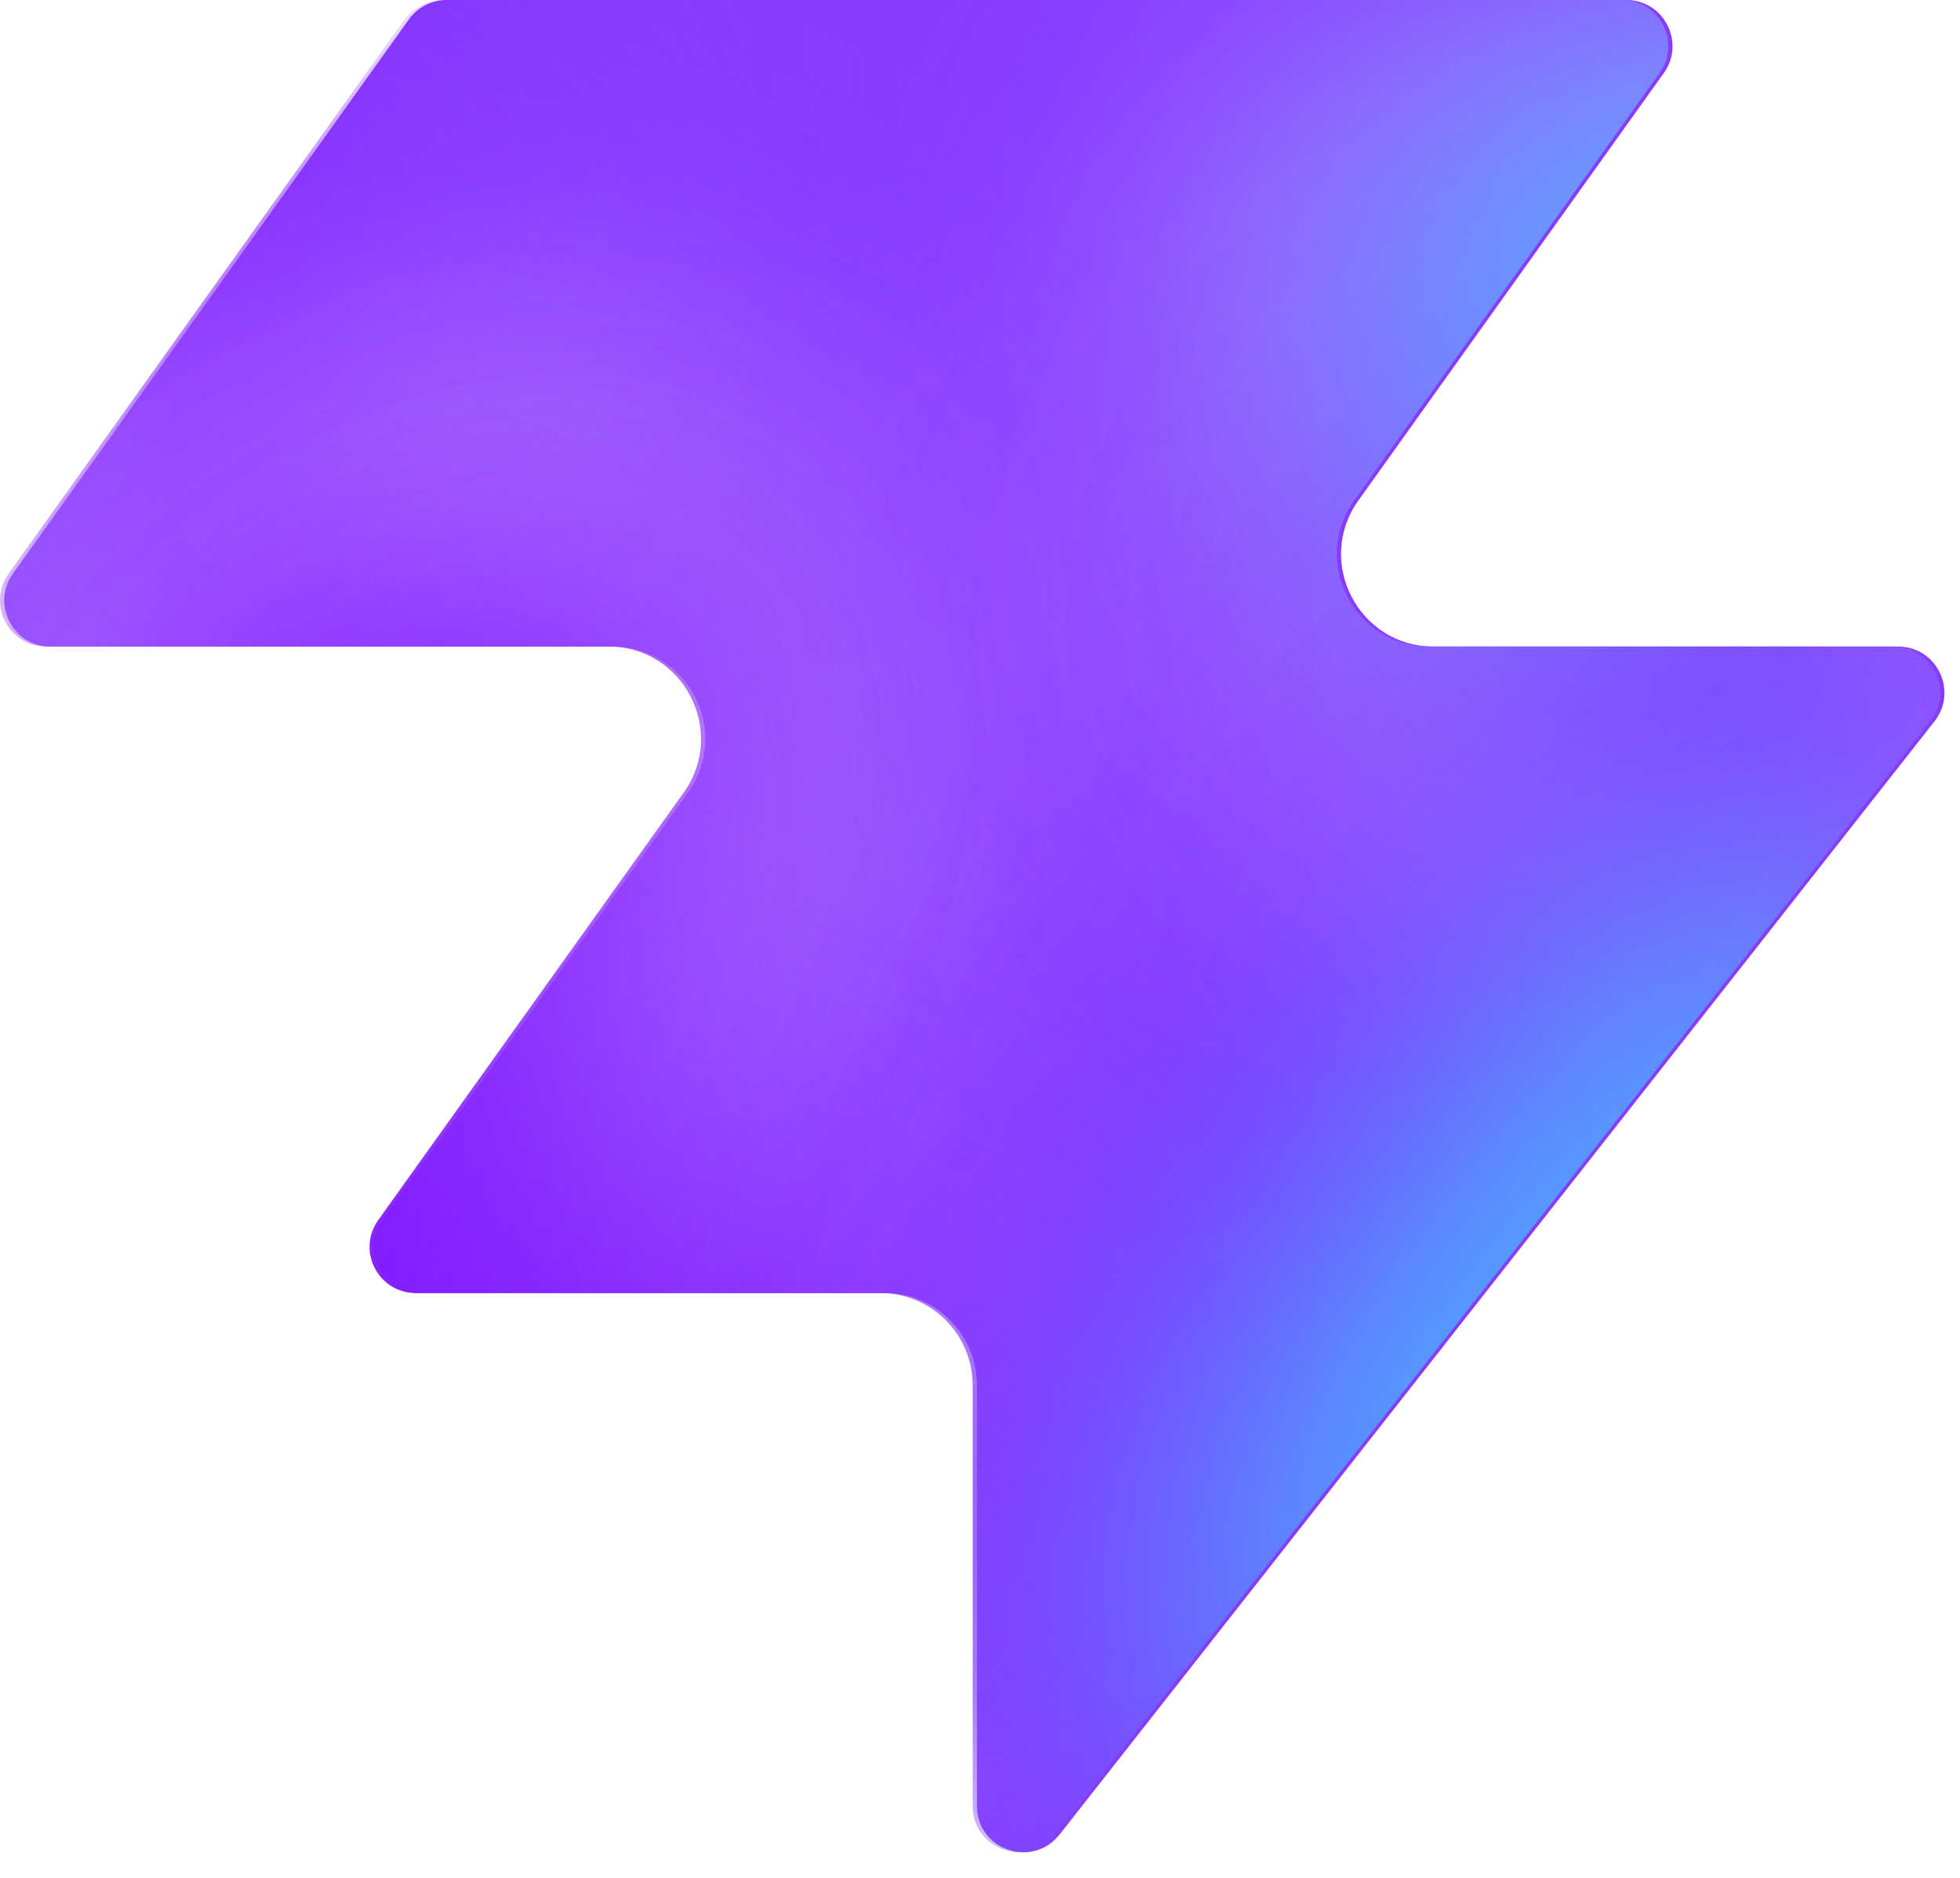
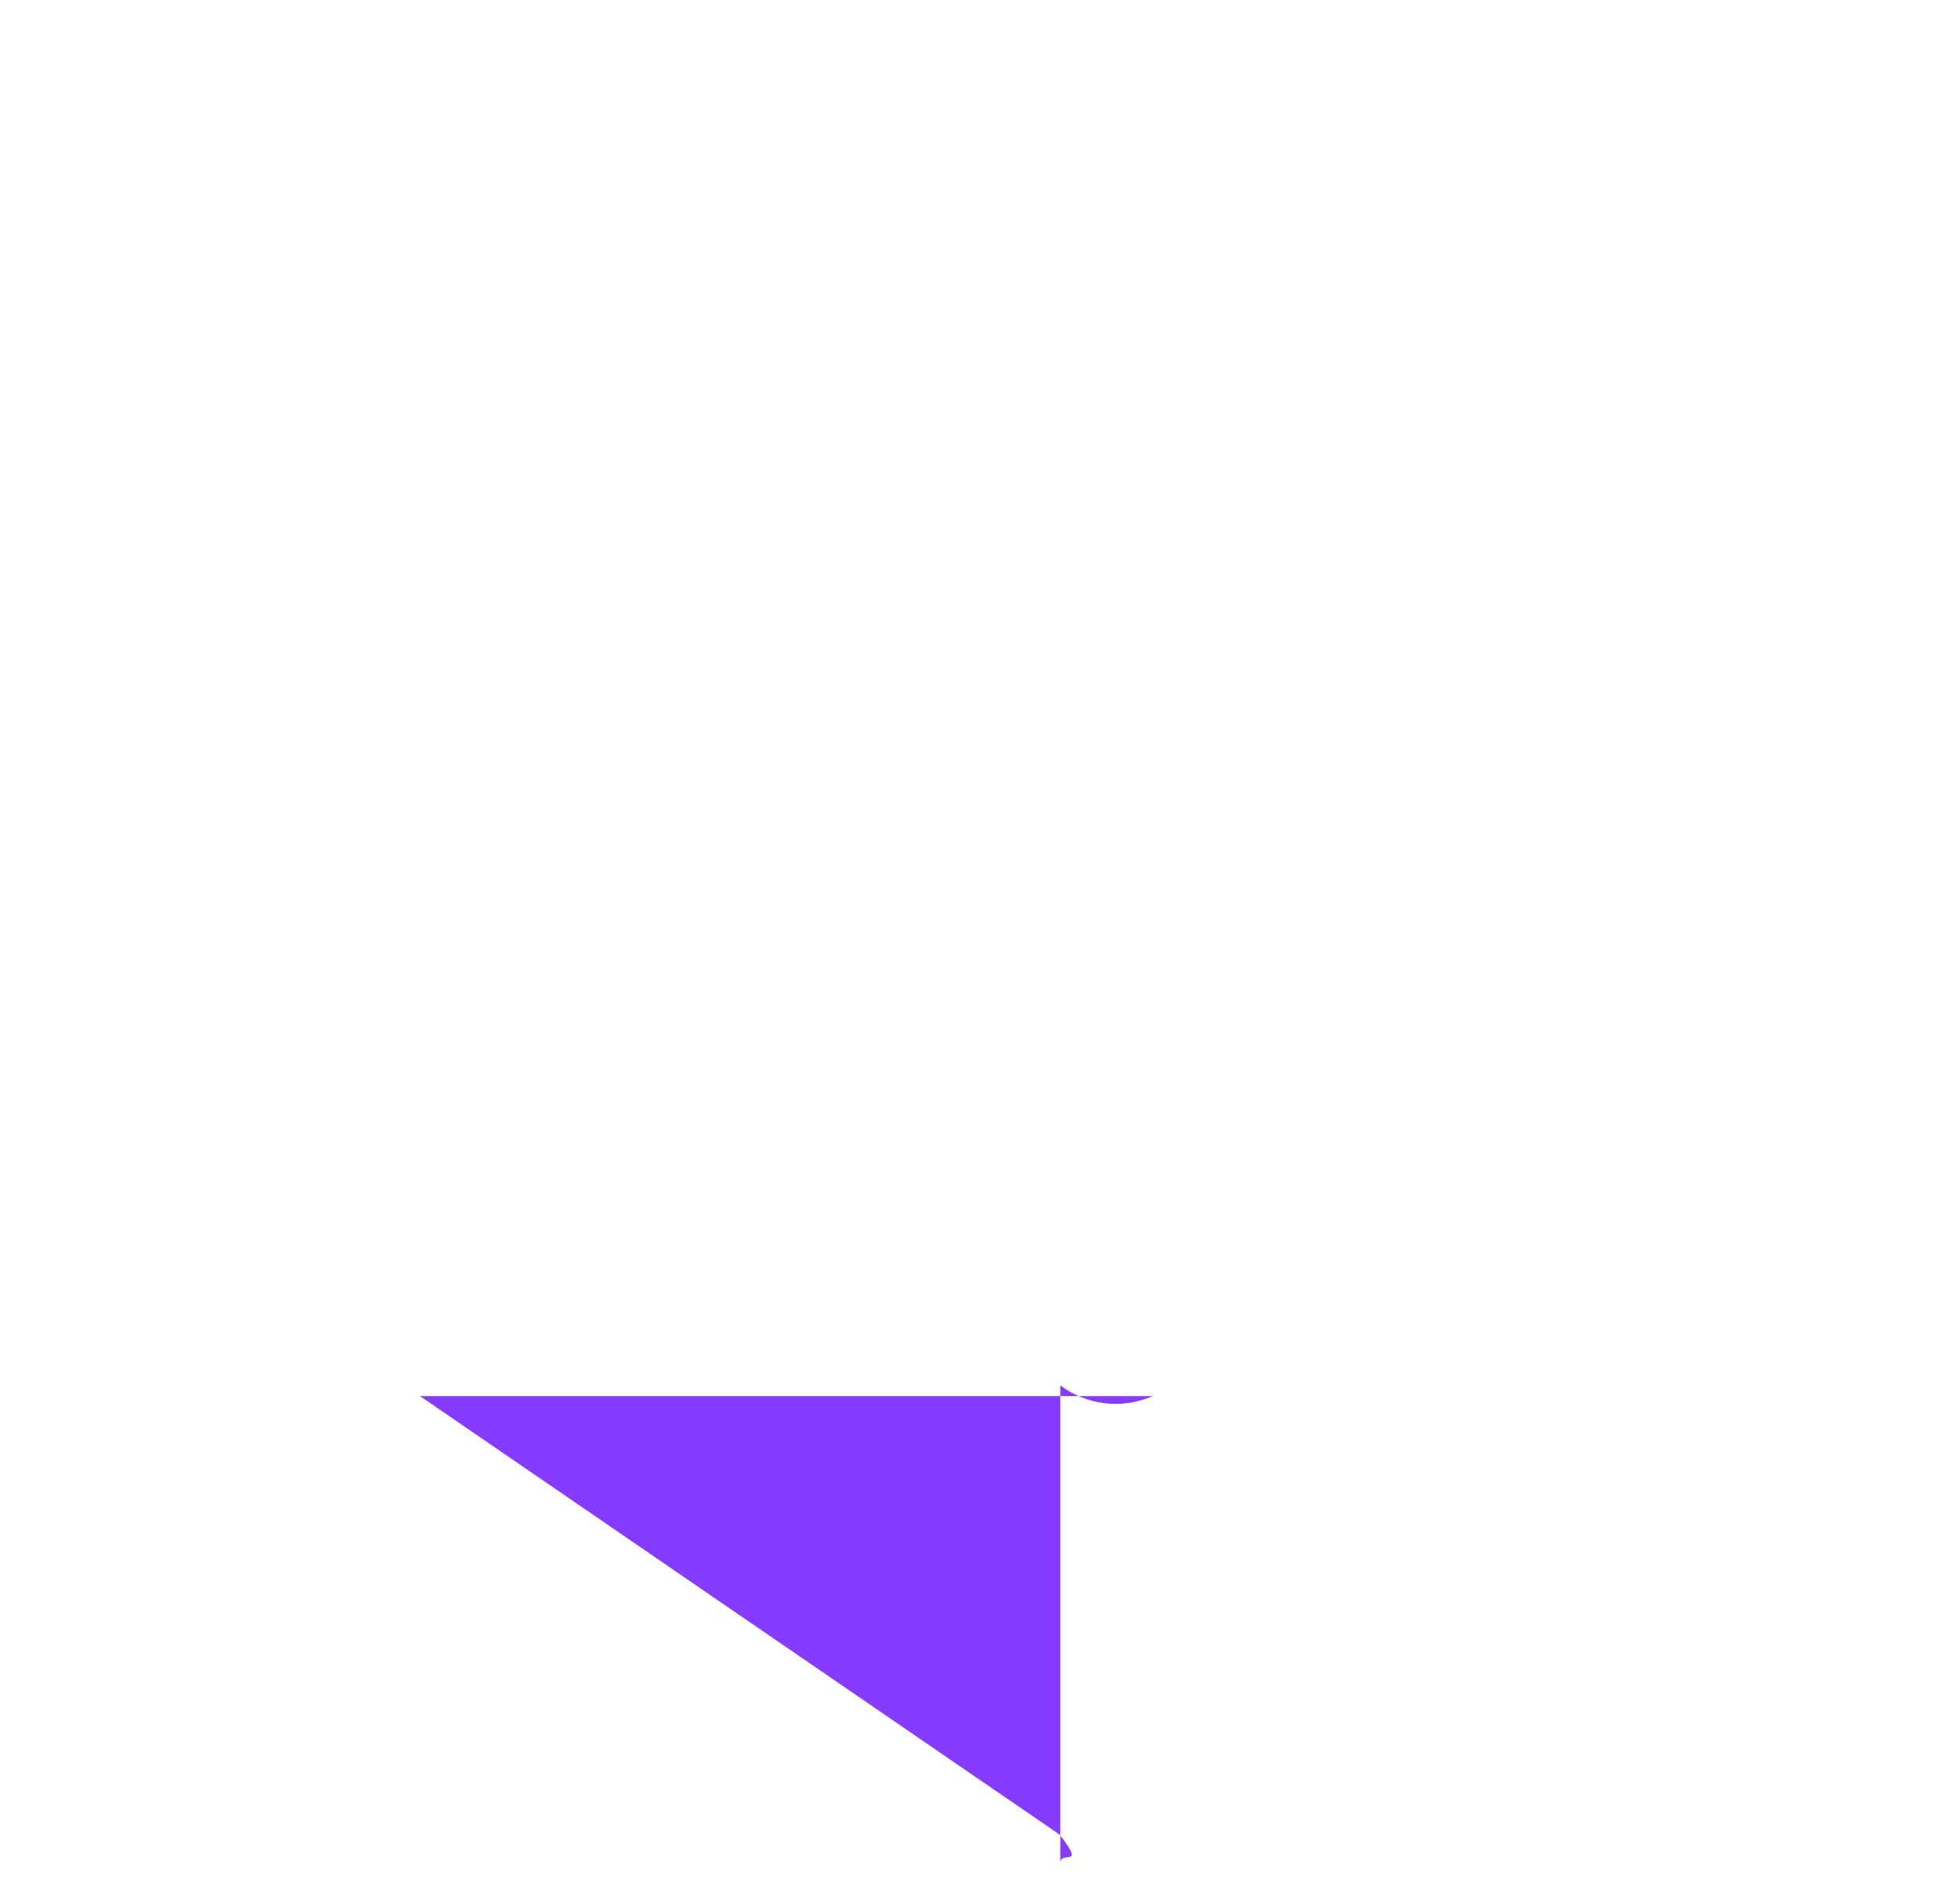
<svg xmlns="http://www.w3.org/2000/svg" width="48" height="46" fill="none" viewBox="0 0 48 46">
-   <path fill="#863bff" d="M25.946 44.938c-.664.845-2.021.375-2.021-.698V33.937a2.26 2.26 0 0 0-2.262-2.262H10.287c-.92 0-1.456-1.04-.92-1.788l7.48-10.471c1.07-1.497 0-3.578-1.842-3.578H1.237c-.92 0-1.456-1.04-.92-1.788L10.013.474c.214-.297.556-.474.92-.474h28.894c.92 0 1.456 1.04.92 1.788l-7.48 10.471c-1.07 1.498 0 3.579 1.842 3.579h11.377c.943 0 1.473 1.088.89 1.83L25.947 44.94z" style="fill:#863bff;fill:color(display-p3 .525 .23 1);fill-opacity:1" />
-   <mask id="a" width="48" height="46" x="0" y="0" maskUnits="userSpaceOnUse" style="mask-type:alpha">
-     <path fill="#000" d="M25.842 44.938c-.664.844-2.021.375-2.021-.698V33.937a2.26 2.26 0 0 0-2.262-2.262H10.183c-.92 0-1.456-1.04-.92-1.788l7.48-10.471c1.07-1.498 0-3.579-1.842-3.579H1.133c-.92 0-1.456-1.04-.92-1.787L9.91.473c.214-.297.556-.474.92-.474h28.894c.92 0 1.456 1.04.92 1.788l-7.48 10.471c-1.07 1.498 0 3.578 1.842 3.578h11.377c.943 0 1.473 1.088.89 1.832L25.843 44.94z" style="fill:#000;fill-opacity:1" />
+   <path fill="#863bff" d="M25.946 44.938c.664.845.021.375.021.698V33.937a2.26 2.26 0 0 02.262.262H10.287c.92 1.456.04.921.788l7.481.471c1.071.497 3.578.842.578H1.237c.92 1.456.04.921.788L10.013.474c.214.297.556.474.92.474h28.894c.92 0 1.456 1.04.92 1.788l7.48 10.471c1.07 1.498 0 3.579 1.842 3.579h11.377c.943 0 1.473 1.088.89 1.83L25.947 44.94z" style="fill:#863bff;fill:color(displayp3 .525 .23 1);fillopacity:1" />
+   <mask id="a" width="48" height="46" x="0" y="0" maskUnits="userSpaceOnUse" style="masktype:alpha">
+     <path fill="#000" d="M25.842 44.938c.664.844.021.375.021.698V33.937a2.26 2.26 0 0 02.262.262H10.183c.92 1.456.04.921.788l7.481.471c1.071.498 3.579.842.579H1.133c.92 1.456.04.921.787L9.91.473c.214.297.556.474.92.474h28.894c.92 0 1.456 1.04.92 1.788l7.48 10.471c1.07 1.498 0 3.578 1.842 3.578h11.377c.943 0 1.473 1.088.89 1.832L25.843 44.94z" style="fill:#000;fillopacity:1" />
  </mask>
  <g mask="url(#a)">
    <g filter="url(#b)">
-       <ellipse cx="5.508" cy="14.704" fill="#ede6ff" rx="5.508" ry="14.704" style="fill:#ede6ff;fill:color(display-p3 .927 .903 1);fill-opacity:1" transform="matrix(.00324 1 1 -.00324 -4.47 31.516)" />
+       <ellipse cx="5.508" cy="14.704" fill="#ede6ff" rx="5.508" ry="14.704" style="fill:#ede6ff;fill:color(displayp3 .927 .903 1);fillopacity:1" transform="matrix(.00324 1 1 .00324 4.47 31.516)" />
    </g>
    <g filter="url(#c)">
-       <ellipse cx="10.399" cy="29.851" fill="#ede6ff" rx="10.399" ry="29.851" style="fill:#ede6ff;fill:color(display-p3 .927 .903 1);fill-opacity:1" transform="matrix(.00324 1 1 -.00324 -39.328 7.883)" />
+       <ellipse cx="10.399" cy="29.851" fill="#ede6ff" rx="10.399" ry="29.851" style="fill:#ede6ff;fill:color(displayp3 .927 .903 1);fillopacity:1" transform="matrix(.00324 1 1 .00324 39.328 7.883)" />
    </g>
    <g filter="url(#d)">
-       <ellipse cx="5.508" cy="30.487" fill="#7e14ff" rx="5.508" ry="30.487" style="fill:#7e14ff;fill:color(display-p3 .492 .077 1);fill-opacity:1" transform="rotate(89.814 -25.913 -14.639)scale(1 -1)" />
+       <ellipse cx="5.508" cy="30.487" fill="#7e14ff" rx="5.508" ry="30.487" style="fill:#7e14ff;fill:color(displayp3 .492 .077 1);fillopacity:1" transform="rotate(89.814 25.913 14.639)scale(1 1)" />
    </g>
    <g filter="url(#e)">
-       <ellipse cx="5.508" cy="30.599" fill="#7e14ff" rx="5.508" ry="30.599" style="fill:#7e14ff;fill:color(display-p3 .492 .077 1);fill-opacity:1" transform="rotate(89.814 -32.644 -3.334)scale(1 -1)" />
+       <ellipse cx="5.508" cy="30.599" fill="#7e14ff" rx="5.508" ry="30.599" style="fill:#7e14ff;fill:color(displayp3 .492 .077 1);fillopacity:1" transform="rotate(89.814 32.644 3.334)scale(1 1)" />
    </g>
    <g filter="url(#f)">
-       <ellipse cx="5.508" cy="30.599" fill="#7e14ff" rx="5.508" ry="30.599" style="fill:#7e14ff;fill:color(display-p3 .492 .077 1);fill-opacity:1" transform="matrix(.00324 1 1 -.00324 -34.34 30.47)" />
+       <ellipse cx="5.508" cy="30.599" fill="#7e14ff" rx="5.508" ry="30.599" style="fill:#7e14ff;fill:color(displayp3 .492 .077 1);fillopacity:1" transform="matrix(.00324 1 1 .00324 34.34 30.47)" />
    </g>
    <g filter="url(#g)">
-       <ellipse cx="14.072" cy="22.078" fill="#ede6ff" rx="14.072" ry="22.078" style="fill:#ede6ff;fill:color(display-p3 .927 .903 1);fill-opacity:1" transform="rotate(93.35 24.506 48.493)scale(-1 1)" />
+       <ellipse cx="14.072" cy="22.078" fill="#ede6ff" rx="14.072" ry="22.078" style="fill:#ede6ff;fill:color(displayp3 .927 .903 1);fillopacity:1" transform="rotate(93.35 24.506 48.493)scale(1 1)" />
    </g>
    <g filter="url(#h)">
-       <ellipse cx="3.47" cy="21.501" fill="#7e14ff" rx="3.47" ry="21.501" style="fill:#7e14ff;fill:color(display-p3 .492 .077 1);fill-opacity:1" transform="rotate(89.009 28.708 47.59)scale(-1 1)" />
+       <ellipse cx="3.47" cy="21.501" fill="#7e14ff" rx="3.47" ry="21.501" style="fill:#7e14ff;fill:color(displayp3 .492 .077 1);fillopacity:1" transform="rotate(89.009 28.708 47.59)scale(1 1)" />
    </g>
    <g filter="url(#i)">
-       <ellipse cx="3.47" cy="21.501" fill="#7e14ff" rx="3.47" ry="21.501" style="fill:#7e14ff;fill:color(display-p3 .492 .077 1);fill-opacity:1" transform="rotate(89.009 28.708 47.59)scale(-1 1)" />
+       <ellipse cx="3.47" cy="21.501" fill="#7e14ff" rx="3.47" ry="21.501" style="fill:#7e14ff;fill:color(displayp3 .492 .077 1);fillopacity:1" transform="rotate(89.009 28.708 47.59)scale(1 1)" />
    </g>
    <g filter="url(#j)">
-       <ellipse cx=".387" cy="8.972" fill="#7e14ff" rx="4.407" ry="29.108" style="fill:#7e14ff;fill:color(display-p3 .492 .077 1);fill-opacity:1" transform="rotate(39.51 .387 8.972)" />
+       <ellipse cx=".387" cy="8.972" fill="#7e14ff" rx="4.407" ry="29.108" style="fill:#7e14ff;fill:color(displayp3 .492 .077 1);fillopacity:1" transform="rotate(39.51 .387 8.972)" />
    </g>
    <g filter="url(#k)">
-       <ellipse cx="47.523" cy="-6.092" fill="#7e14ff" rx="4.407" ry="29.108" style="fill:#7e14ff;fill:color(display-p3 .492 .077 1);fill-opacity:1" transform="rotate(37.892 47.523 -6.092)" />
+       <ellipse cx="47.523" cy="6.092" fill="#7e14ff" rx="4.407" ry="29.108" style="fill:#7e14ff;fill:color(displayp3 .492 .077 1);fillopacity:1" transform="rotate(37.892 47.523 6.092)" />
    </g>
    <g filter="url(#l)">
-       <ellipse cx="41.412" cy="6.333" fill="#47bfff" rx="5.971" ry="9.665" style="fill:#47bfff;fill:color(display-p3 .28 .748 1);fill-opacity:1" transform="rotate(37.892 41.412 6.333)" />
+       <ellipse cx="41.412" cy="6.333" fill="#47bfff" rx="5.971" ry="9.665" style="fill:#47bfff;fill:color(displayp3 .28 .748 1);fillopacity:1" transform="rotate(37.892 41.412 6.333)" />
    </g>
    <g filter="url(#m)">
-       <ellipse cx="-1.879" cy="38.332" fill="#7e14ff" rx="4.407" ry="29.108" style="fill:#7e14ff;fill:color(display-p3 .492 .077 1);fill-opacity:1" transform="rotate(37.892 -1.88 38.332)" />
+       <ellipse cx="1.879" cy="38.332" fill="#7e14ff" rx="4.407" ry="29.108" style="fill:#7e14ff;fill:color(displayp3 .492 .077 1);fillopacity:1" transform="rotate(37.892 1.88 38.332)" />
    </g>
    <g filter="url(#n)">
-       <ellipse cx="-1.879" cy="38.332" fill="#7e14ff" rx="4.407" ry="29.108" style="fill:#7e14ff;fill:color(display-p3 .492 .077 1);fill-opacity:1" transform="rotate(37.892 -1.88 38.332)" />
+       <ellipse cx="1.879" cy="38.332" fill="#7e14ff" rx="4.407" ry="29.108" style="fill:#7e14ff;fill:color(displayp3 .492 .077 1);fillopacity:1" transform="rotate(37.892 1.88 38.332)" />
    </g>
    <g filter="url(#o)">
-       <ellipse cx="35.651" cy="29.907" fill="#7e14ff" rx="4.407" ry="29.108" style="fill:#7e14ff;fill:color(display-p3 .492 .077 1);fill-opacity:1" transform="rotate(37.892 35.651 29.907)" />
+       <ellipse cx="35.651" cy="29.907" fill="#7e14ff" rx="4.407" ry="29.108" style="fill:#7e14ff;fill:color(displayp3 .492 .077 1);fillopacity:1" transform="rotate(37.892 35.651 29.907)" />
    </g>
    <g filter="url(#p)">
-       <ellipse cx="38.418" cy="32.4" fill="#47bfff" rx="5.971" ry="15.297" style="fill:#47bfff;fill:color(display-p3 .28 .748 1);fill-opacity:1" transform="rotate(37.892 38.418 32.4)" />
+       <ellipse cx="38.418" cy="32.4" fill="#47bfff" rx="5.971" ry="15.297" style="fill:#47bfff;fill:color(displayp3 .28 .748 1);fillopacity:1" transform="rotate(37.892 38.418 32.4)" />
    </g>
  </g>
  <defs>
-     <filter id="b" width="60.045" height="41.654" x="-19.77" y="16.149" color-interpolation-filters="sRGB" filterUnits="userSpaceOnUse">
-       <feFlood flood-opacity="0" result="BackgroundImageFix" />
+     <filter id="b" width="60.045" height="41.654" x="19.77" y="16.149" colorinterpolationfilters="sRGB" filterUnits="userSpaceOnUse">
+       <feFlood floodopacity="0" result="BackgroundImageFix" />
      <feBlend in="SourceGraphic" in2="BackgroundImageFix" result="shape" />
-       <feGaussianBlur result="effect1_foregroundBlur_2002_17158" stdDeviation="7.659" />
+       <feGaussianBlur result="effect1foregroundBlur200217158" stdDeviation="7.659" />
    </filter>
-     <filter id="c" width="90.34" height="51.437" x="-54.613" y="-7.533" color-interpolation-filters="sRGB" filterUnits="userSpaceOnUse">
-       <feFlood flood-opacity="0" result="BackgroundImageFix" />
+     <filter id="c" width="90.34" height="51.437" x="54.613" y="7.533" colorinterpolationfilters="sRGB" filterUnits="userSpaceOnUse">
+       <feFlood floodopacity="0" result="BackgroundImageFix" />
      <feBlend in="SourceGraphic" in2="BackgroundImageFix" result="shape" />
-       <feGaussianBlur result="effect1_foregroundBlur_2002_17158" stdDeviation="7.659" />
+       <feGaussianBlur result="effect1foregroundBlur200217158" stdDeviation="7.659" />
    </filter>
-     <filter id="d" width="79.355" height="29.4" x="-49.64" y="2.03" color-interpolation-filters="sRGB" filterUnits="userSpaceOnUse">
-       <feFlood flood-opacity="0" result="BackgroundImageFix" />
+     <filter id="d" width="79.355" height="29.4" x="49.64" y="2.03" colorinterpolationfilters="sRGB" filterUnits="userSpaceOnUse">
+       <feFlood floodopacity="0" result="BackgroundImageFix" />
      <feBlend in="SourceGraphic" in2="BackgroundImageFix" result="shape" />
-       <feGaussianBlur result="effect1_foregroundBlur_2002_17158" stdDeviation="4.596" />
+       <feGaussianBlur result="effect1foregroundBlur200217158" stdDeviation="4.596" />
    </filter>
-     <filter id="e" width="79.579" height="29.4" x="-45.045" y="20.029" color-interpolation-filters="sRGB" filterUnits="userSpaceOnUse">
-       <feFlood flood-opacity="0" result="BackgroundImageFix" />
+     <filter id="e" width="79.579" height="29.4" x="45.045" y="20.029" colorinterpolationfilters="sRGB" filterUnits="userSpaceOnUse">
+       <feFlood floodopacity="0" result="BackgroundImageFix" />
      <feBlend in="SourceGraphic" in2="BackgroundImageFix" result="shape" />
-       <feGaussianBlur result="effect1_foregroundBlur_2002_17158" stdDeviation="4.596" />
+       <feGaussianBlur result="effect1foregroundBlur200217158" stdDeviation="4.596" />
    </filter>
-     <filter id="f" width="79.579" height="29.4" x="-43.513" y="21.178" color-interpolation-filters="sRGB" filterUnits="userSpaceOnUse">
-       <feFlood flood-opacity="0" result="BackgroundImageFix" />
+     <filter id="f" width="79.579" height="29.4" x="43.513" y="21.178" colorinterpolationfilters="sRGB" filterUnits="userSpaceOnUse">
+       <feFlood floodopacity="0" result="BackgroundImageFix" />
      <feBlend in="SourceGraphic" in2="BackgroundImageFix" result="shape" />
-       <feGaussianBlur result="effect1_foregroundBlur_2002_17158" stdDeviation="4.596" />
+       <feGaussianBlur result="effect1foregroundBlur200217158" stdDeviation="4.596" />
    </filter>
-     <filter id="g" width="74.749" height="58.852" x="15.756" y="-17.901" color-interpolation-filters="sRGB" filterUnits="userSpaceOnUse">
-       <feFlood flood-opacity="0" result="BackgroundImageFix" />
+     <filter id="g" width="74.749" height="58.852" x="15.756" y="17.901" colorinterpolationfilters="sRGB" filterUnits="userSpaceOnUse">
+       <feFlood floodopacity="0" result="BackgroundImageFix" />
      <feBlend in="SourceGraphic" in2="BackgroundImageFix" result="shape" />
-       <feGaussianBlur result="effect1_foregroundBlur_2002_17158" stdDeviation="7.659" />
+       <feGaussianBlur result="effect1foregroundBlur200217158" stdDeviation="7.659" />
    </filter>
-     <filter id="h" width="61.377" height="25.362" x="23.548" y="2.284" color-interpolation-filters="sRGB" filterUnits="userSpaceOnUse">
-       <feFlood flood-opacity="0" result="BackgroundImageFix" />
+     <filter id="h" width="61.377" height="25.362" x="23.548" y="2.284" colorinterpolationfilters="sRGB" filterUnits="userSpaceOnUse">
+       <feFlood floodopacity="0" result="BackgroundImageFix" />
      <feBlend in="SourceGraphic" in2="BackgroundImageFix" result="shape" />
-       <feGaussianBlur result="effect1_foregroundBlur_2002_17158" stdDeviation="4.596" />
+       <feGaussianBlur result="effect1foregroundBlur200217158" stdDeviation="4.596" />
    </filter>
-     <filter id="i" width="61.377" height="25.362" x="23.548" y="2.284" color-interpolation-filters="sRGB" filterUnits="userSpaceOnUse">
-       <feFlood flood-opacity="0" result="BackgroundImageFix" />
+     <filter id="i" width="61.377" height="25.362" x="23.548" y="2.284" colorinterpolationfilters="sRGB" filterUnits="userSpaceOnUse">
+       <feFlood floodopacity="0" result="BackgroundImageFix" />
      <feBlend in="SourceGraphic" in2="BackgroundImageFix" result="shape" />
-       <feGaussianBlur result="effect1_foregroundBlur_2002_17158" stdDeviation="4.596" />
+       <feGaussianBlur result="effect1foregroundBlur200217158" stdDeviation="4.596" />
    </filter>
-     <filter id="j" width="56.045" height="63.649" x="-27.636" y="-22.853" color-interpolation-filters="sRGB" filterUnits="userSpaceOnUse">
-       <feFlood flood-opacity="0" result="BackgroundImageFix" />
+     <filter id="j" width="56.045" height="63.649" x="27.636" y="22.853" colorinterpolationfilters="sRGB" filterUnits="userSpaceOnUse">
+       <feFlood floodopacity="0" result="BackgroundImageFix" />
      <feBlend in="SourceGraphic" in2="BackgroundImageFix" result="shape" />
-       <feGaussianBlur result="effect1_foregroundBlur_2002_17158" stdDeviation="4.596" />
+       <feGaussianBlur result="effect1foregroundBlur200217158" stdDeviation="4.596" />
    </filter>
-     <filter id="k" width="54.814" height="64.646" x="20.116" y="-38.415" color-interpolation-filters="sRGB" filterUnits="userSpaceOnUse">
-       <feFlood flood-opacity="0" result="BackgroundImageFix" />
+     <filter id="k" width="54.814" height="64.646" x="20.116" y="38.415" colorinterpolationfilters="sRGB" filterUnits="userSpaceOnUse">
+       <feFlood floodopacity="0" result="BackgroundImageFix" />
      <feBlend in="SourceGraphic" in2="BackgroundImageFix" result="shape" />
-       <feGaussianBlur result="effect1_foregroundBlur_2002_17158" stdDeviation="4.596" />
+       <feGaussianBlur result="effect1foregroundBlur200217158" stdDeviation="4.596" />
    </filter>
-     <filter id="l" width="33.541" height="35.313" x="24.641" y="-11.323" color-interpolation-filters="sRGB" filterUnits="userSpaceOnUse">
-       <feFlood flood-opacity="0" result="BackgroundImageFix" />
+     <filter id="l" width="33.541" height="35.313" x="24.641" y="11.323" colorinterpolationfilters="sRGB" filterUnits="userSpaceOnUse">
+       <feFlood floodopacity="0" result="BackgroundImageFix" />
      <feBlend in="SourceGraphic" in2="BackgroundImageFix" result="shape" />
-       <feGaussianBlur result="effect1_foregroundBlur_2002_17158" stdDeviation="4.596" />
+       <feGaussianBlur result="effect1foregroundBlur200217158" stdDeviation="4.596" />
    </filter>
-     <filter id="m" width="54.814" height="64.646" x="-29.286" y="6.009" color-interpolation-filters="sRGB" filterUnits="userSpaceOnUse">
-       <feFlood flood-opacity="0" result="BackgroundImageFix" />
+     <filter id="m" width="54.814" height="64.646" x="29.286" y="6.009" colorinterpolationfilters="sRGB" filterUnits="userSpaceOnUse">
+       <feFlood floodopacity="0" result="BackgroundImageFix" />
      <feBlend in="SourceGraphic" in2="BackgroundImageFix" result="shape" />
-       <feGaussianBlur result="effect1_foregroundBlur_2002_17158" stdDeviation="4.596" />
+       <feGaussianBlur result="effect1foregroundBlur200217158" stdDeviation="4.596" />
    </filter>
-     <filter id="n" width="54.814" height="64.646" x="-29.286" y="6.009" color-interpolation-filters="sRGB" filterUnits="userSpaceOnUse">
-       <feFlood flood-opacity="0" result="BackgroundImageFix" />
+     <filter id="n" width="54.814" height="64.646" x="29.286" y="6.009" colorinterpolationfilters="sRGB" filterUnits="userSpaceOnUse">
+       <feFlood floodopacity="0" result="BackgroundImageFix" />
      <feBlend in="SourceGraphic" in2="BackgroundImageFix" result="shape" />
-       <feGaussianBlur result="effect1_foregroundBlur_2002_17158" stdDeviation="4.596" />
+       <feGaussianBlur result="effect1foregroundBlur200217158" stdDeviation="4.596" />
    </filter>
-     <filter id="o" width="54.814" height="64.646" x="8.244" y="-2.416" color-interpolation-filters="sRGB" filterUnits="userSpaceOnUse">
-       <feFlood flood-opacity="0" result="BackgroundImageFix" />
+     <filter id="o" width="54.814" height="64.646" x="8.244" y="2.416" colorinterpolationfilters="sRGB" filterUnits="userSpaceOnUse">
+       <feFlood floodopacity="0" result="BackgroundImageFix" />
      <feBlend in="SourceGraphic" in2="BackgroundImageFix" result="shape" />
-       <feGaussianBlur result="effect1_foregroundBlur_2002_17158" stdDeviation="4.596" />
+       <feGaussianBlur result="effect1foregroundBlur200217158" stdDeviation="4.596" />
    </filter>
-     <filter id="p" width="39.409" height="43.623" x="18.713" y="10.588" color-interpolation-filters="sRGB" filterUnits="userSpaceOnUse">
-       <feFlood flood-opacity="0" result="BackgroundImageFix" />
+     <filter id="p" width="39.409" height="43.623" x="18.713" y="10.588" colorinterpolationfilters="sRGB" filterUnits="userSpaceOnUse">
+       <feFlood floodopacity="0" result="BackgroundImageFix" />
      <feBlend in="SourceGraphic" in2="BackgroundImageFix" result="shape" />
-       <feGaussianBlur result="effect1_foregroundBlur_2002_17158" stdDeviation="4.596" />
+       <feGaussianBlur result="effect1foregroundBlur200217158" stdDeviation="4.596" />
    </filter>
  </defs>
</svg>
